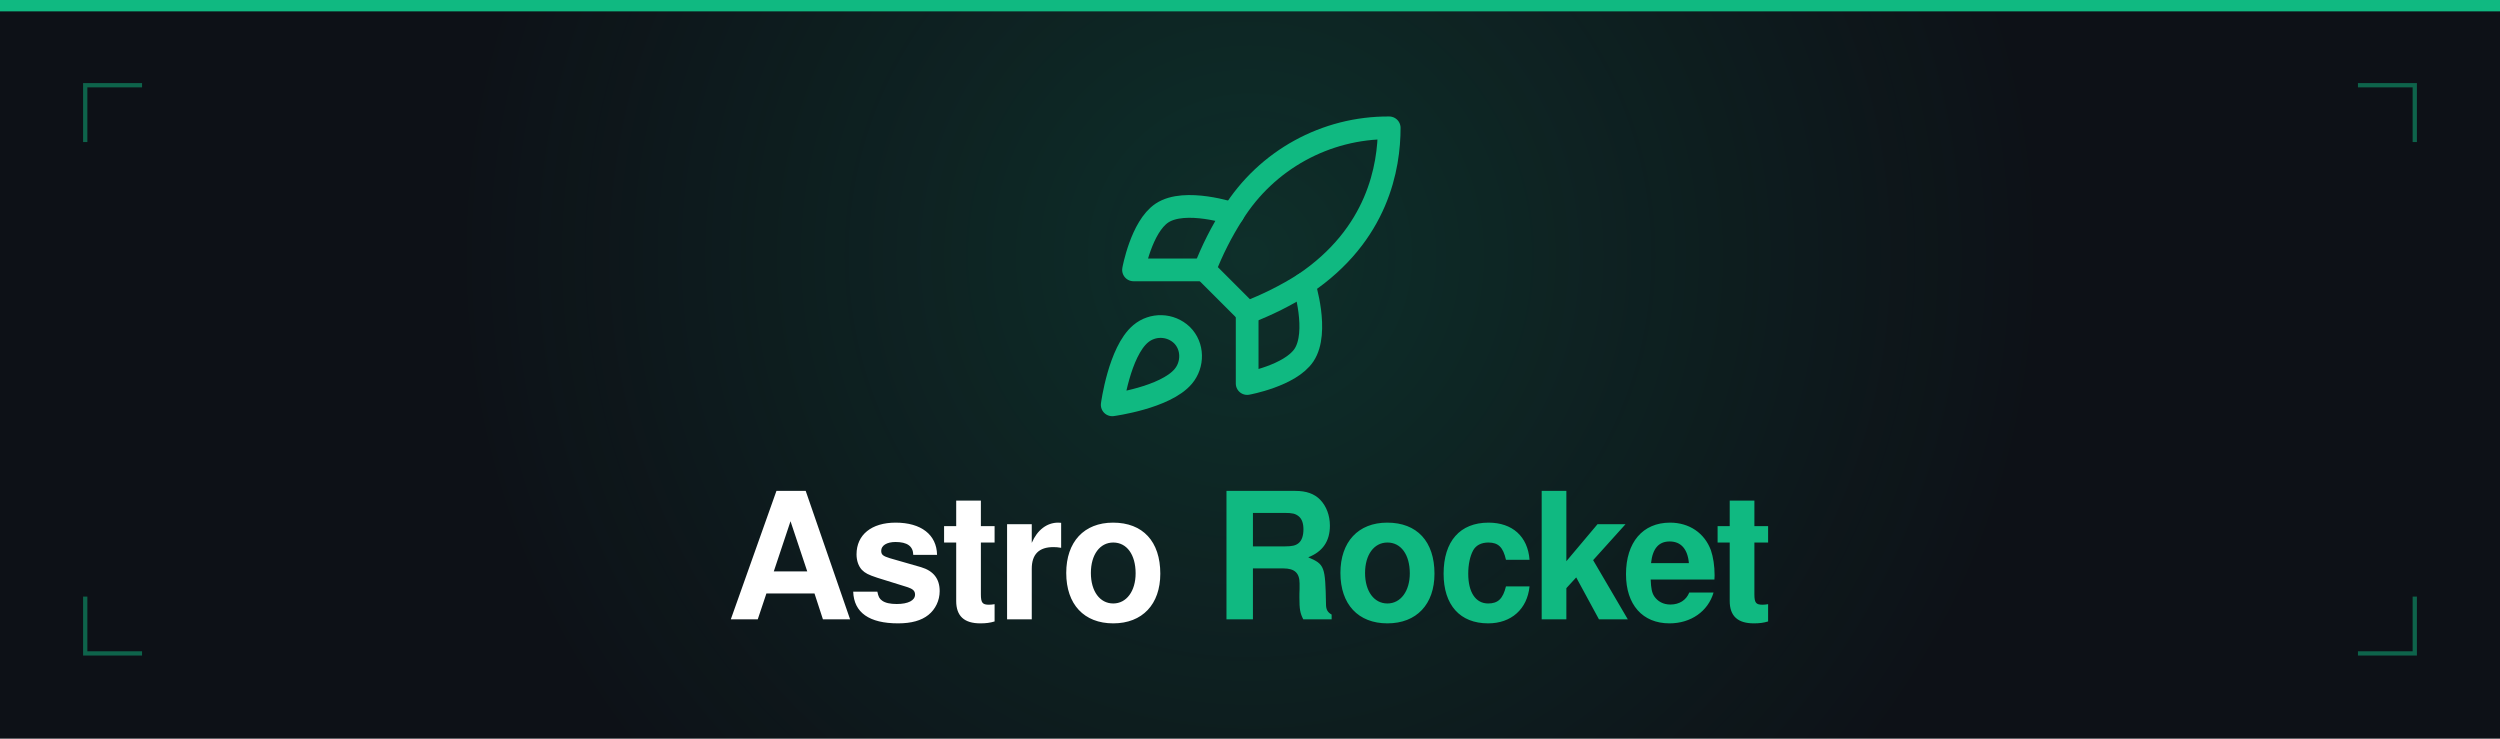
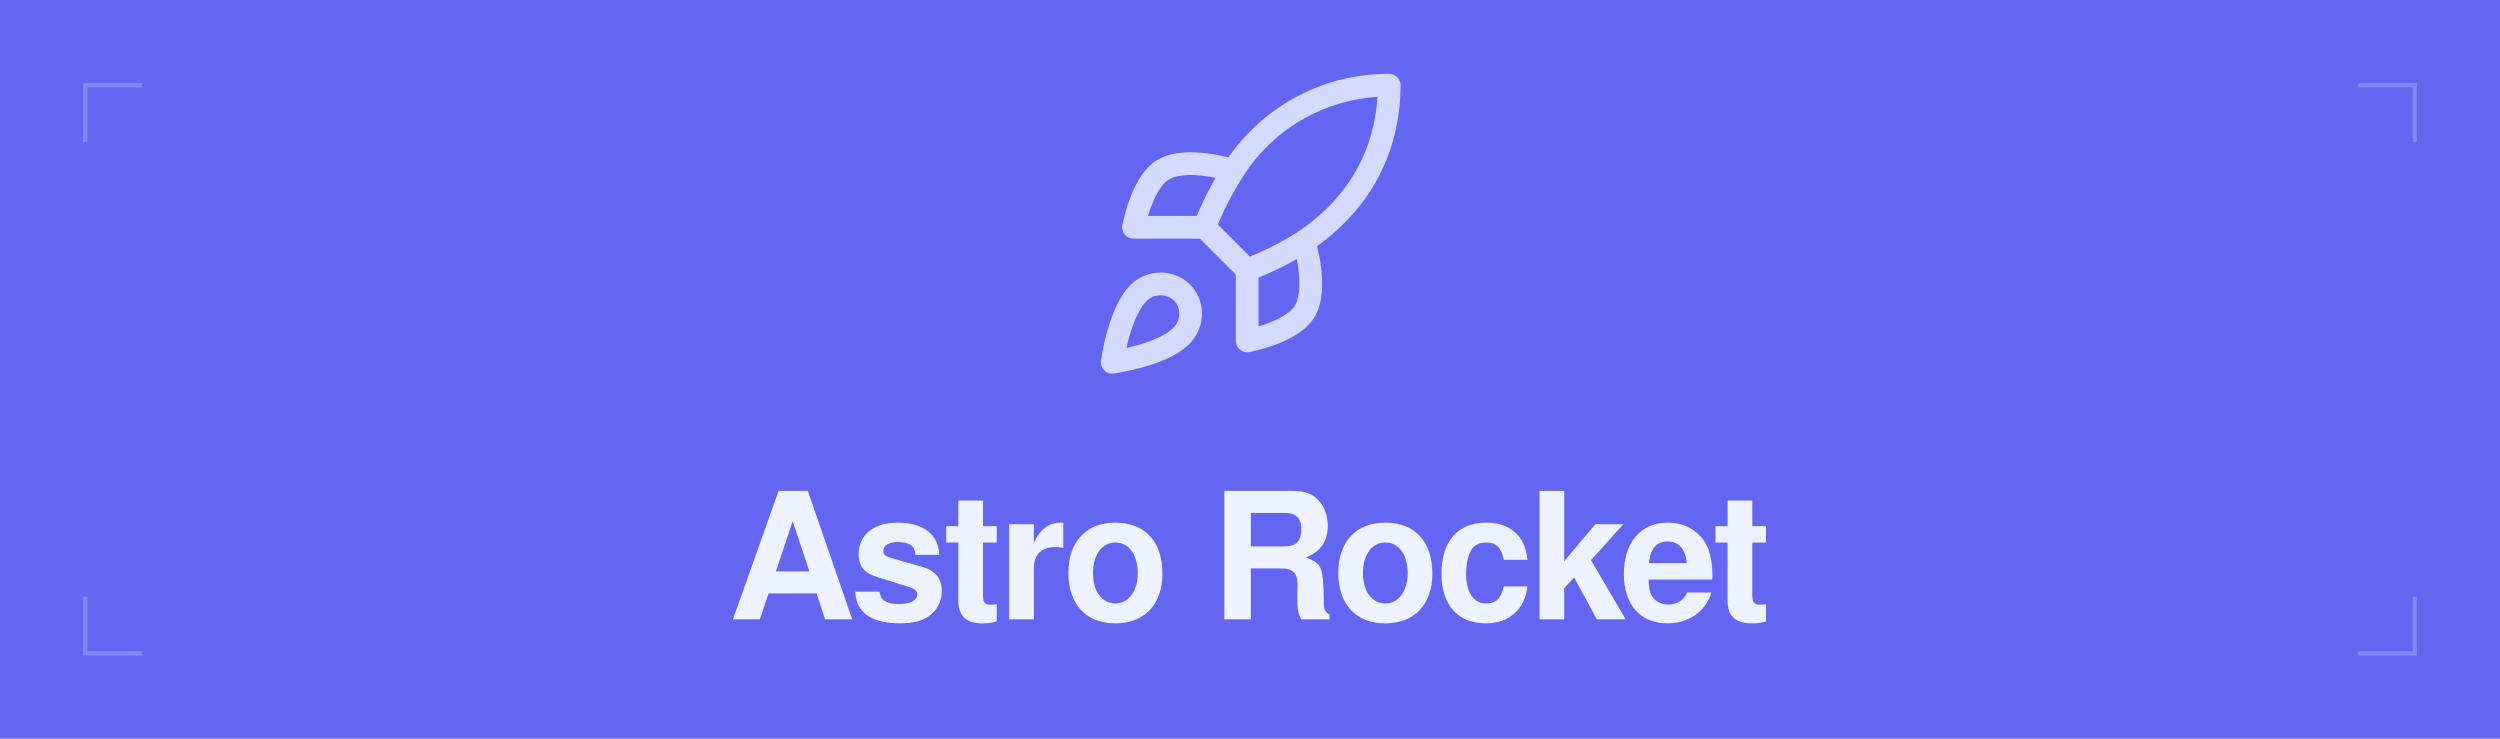
<svg xmlns="http://www.w3.org/2000/svg" width="880" height="260" viewBox="0 0 880 260" fill="none">
-   <defs>
-     <radialGradient id="glow" cx="440" cy="90" r="280" gradientUnits="userSpaceOnUse">
-       <stop offset="0%" stop-color="#10b981" stop-opacity="0.18" />
-       <stop offset="100%" stop-color="#10b981" stop-opacity="0" />
-     </radialGradient>
-   </defs>
-   <rect width="880" height="260" fill="#0d1117" />
-   <rect width="880" height="260" fill="url(#glow)" />
-   <rect width="880" height="4" fill="#10b981" />
-   <path d="M 30 50 L 30 30 L 50 30" stroke="#10b981" stroke-width="1.5" fill="none" stroke-opacity="0.5" />
-   <path d="M 830 30 L 850 30 L 850 50" stroke="#10b981" stroke-width="1.5" fill="none" stroke-opacity="0.5" />
-   <path d="M 30 210 L 30 230 L 50 230" stroke="#10b981" stroke-width="1.5" fill="none" stroke-opacity="0.5" />
-   <path d="M 830 230 L 850 230 L 850 210" stroke="#10b981" stroke-width="1.5" fill="none" stroke-opacity="0.5" />
-   <g transform="translate(379, 35) scale(5)" stroke="#10b981" stroke-width="1.6" stroke-linecap="round" stroke-linejoin="round" fill="none">
+   <rect width="880" height="260" fill="#6366f1" />
+   <g transform="translate(379, 20) scale(5)" stroke="#e0e7ff" stroke-width="1.6" stroke-linecap="round" stroke-linejoin="round" fill="none" opacity="0.9">
+     <path d="M4.5 16.5c-1.5 1.26-2 5-2 5s3.74-.5 5-2c.71-.84.7-2.13-.09-2.91a2.18 2.18 0 0 0-2.91-.09z" />
+     <path d="m12 15-3-3a22 22 0 0 1 2-3.95A12.88 12.88 0 0 1 22 2c0 2.72-.78 7.5-6 11a22.35 22.35 0 0 1-4 2z" />
+     <path d="M9 12H4s.55-3.03 2-4c1.62-1.08 5 0 5 0" />
    <path d="M12 15v5s3.03-.55 4-2c1.08-1.62 0-5 0-5" />
-     <path d="M4.5 16.5c-1.5 1.26-2 5-2 5s3.74-.5 5-2c.71-.84.7-2.13-.09-2.91a2.18 2.18 0 0 0-2.91-.09" />
-     <path d="M9 12a22 22 0 0 1 2-3.95A12.88 12.88 0 0 1 22 2c0 2.72-.78 7.5-6 11a22.4 22.4 0 0 1-4 2z" />
-     <path d="M9 12H4s.55-3.03 2-4c1.62-1.08 5 .05 5 .05" />
  </g>
-   <text x="440" y="218" text-anchor="middle" font-family="system-ui, -apple-system, 'Segoe UI', Helvetica, Arial, sans-serif" font-weight="800" font-size="62" letter-spacing="-1.5" fill="white">Astro <tspan fill="#10b981">Rocket</tspan>
-   </text>
+   <text x="440" y="218" text-anchor="middle" font-family="system-ui, -apple-system, 'Segoe UI', Helvetica, Arial, sans-serif" font-weight="800" font-size="62" letter-spacing="-1.5" fill="#eef2ff">Astro Rocket</text>
+   <path d="M 30 50 L 30 30 L 50 30" stroke="#a5b4fc" stroke-width="1.5" fill="none" stroke-opacity="0.45" />
+   <path d="M 830 30 L 850 30 L 850 50" stroke="#a5b4fc" stroke-width="1.5" fill="none" stroke-opacity="0.45" />
+   <path d="M 30 210 L 30 230 L 50 230" stroke="#a5b4fc" stroke-width="1.5" fill="none" stroke-opacity="0.45" />
+   <path d="M 830 230 L 850 230 L 850 210" stroke="#a5b4fc" stroke-width="1.5" fill="none" stroke-opacity="0.45" />
</svg>
